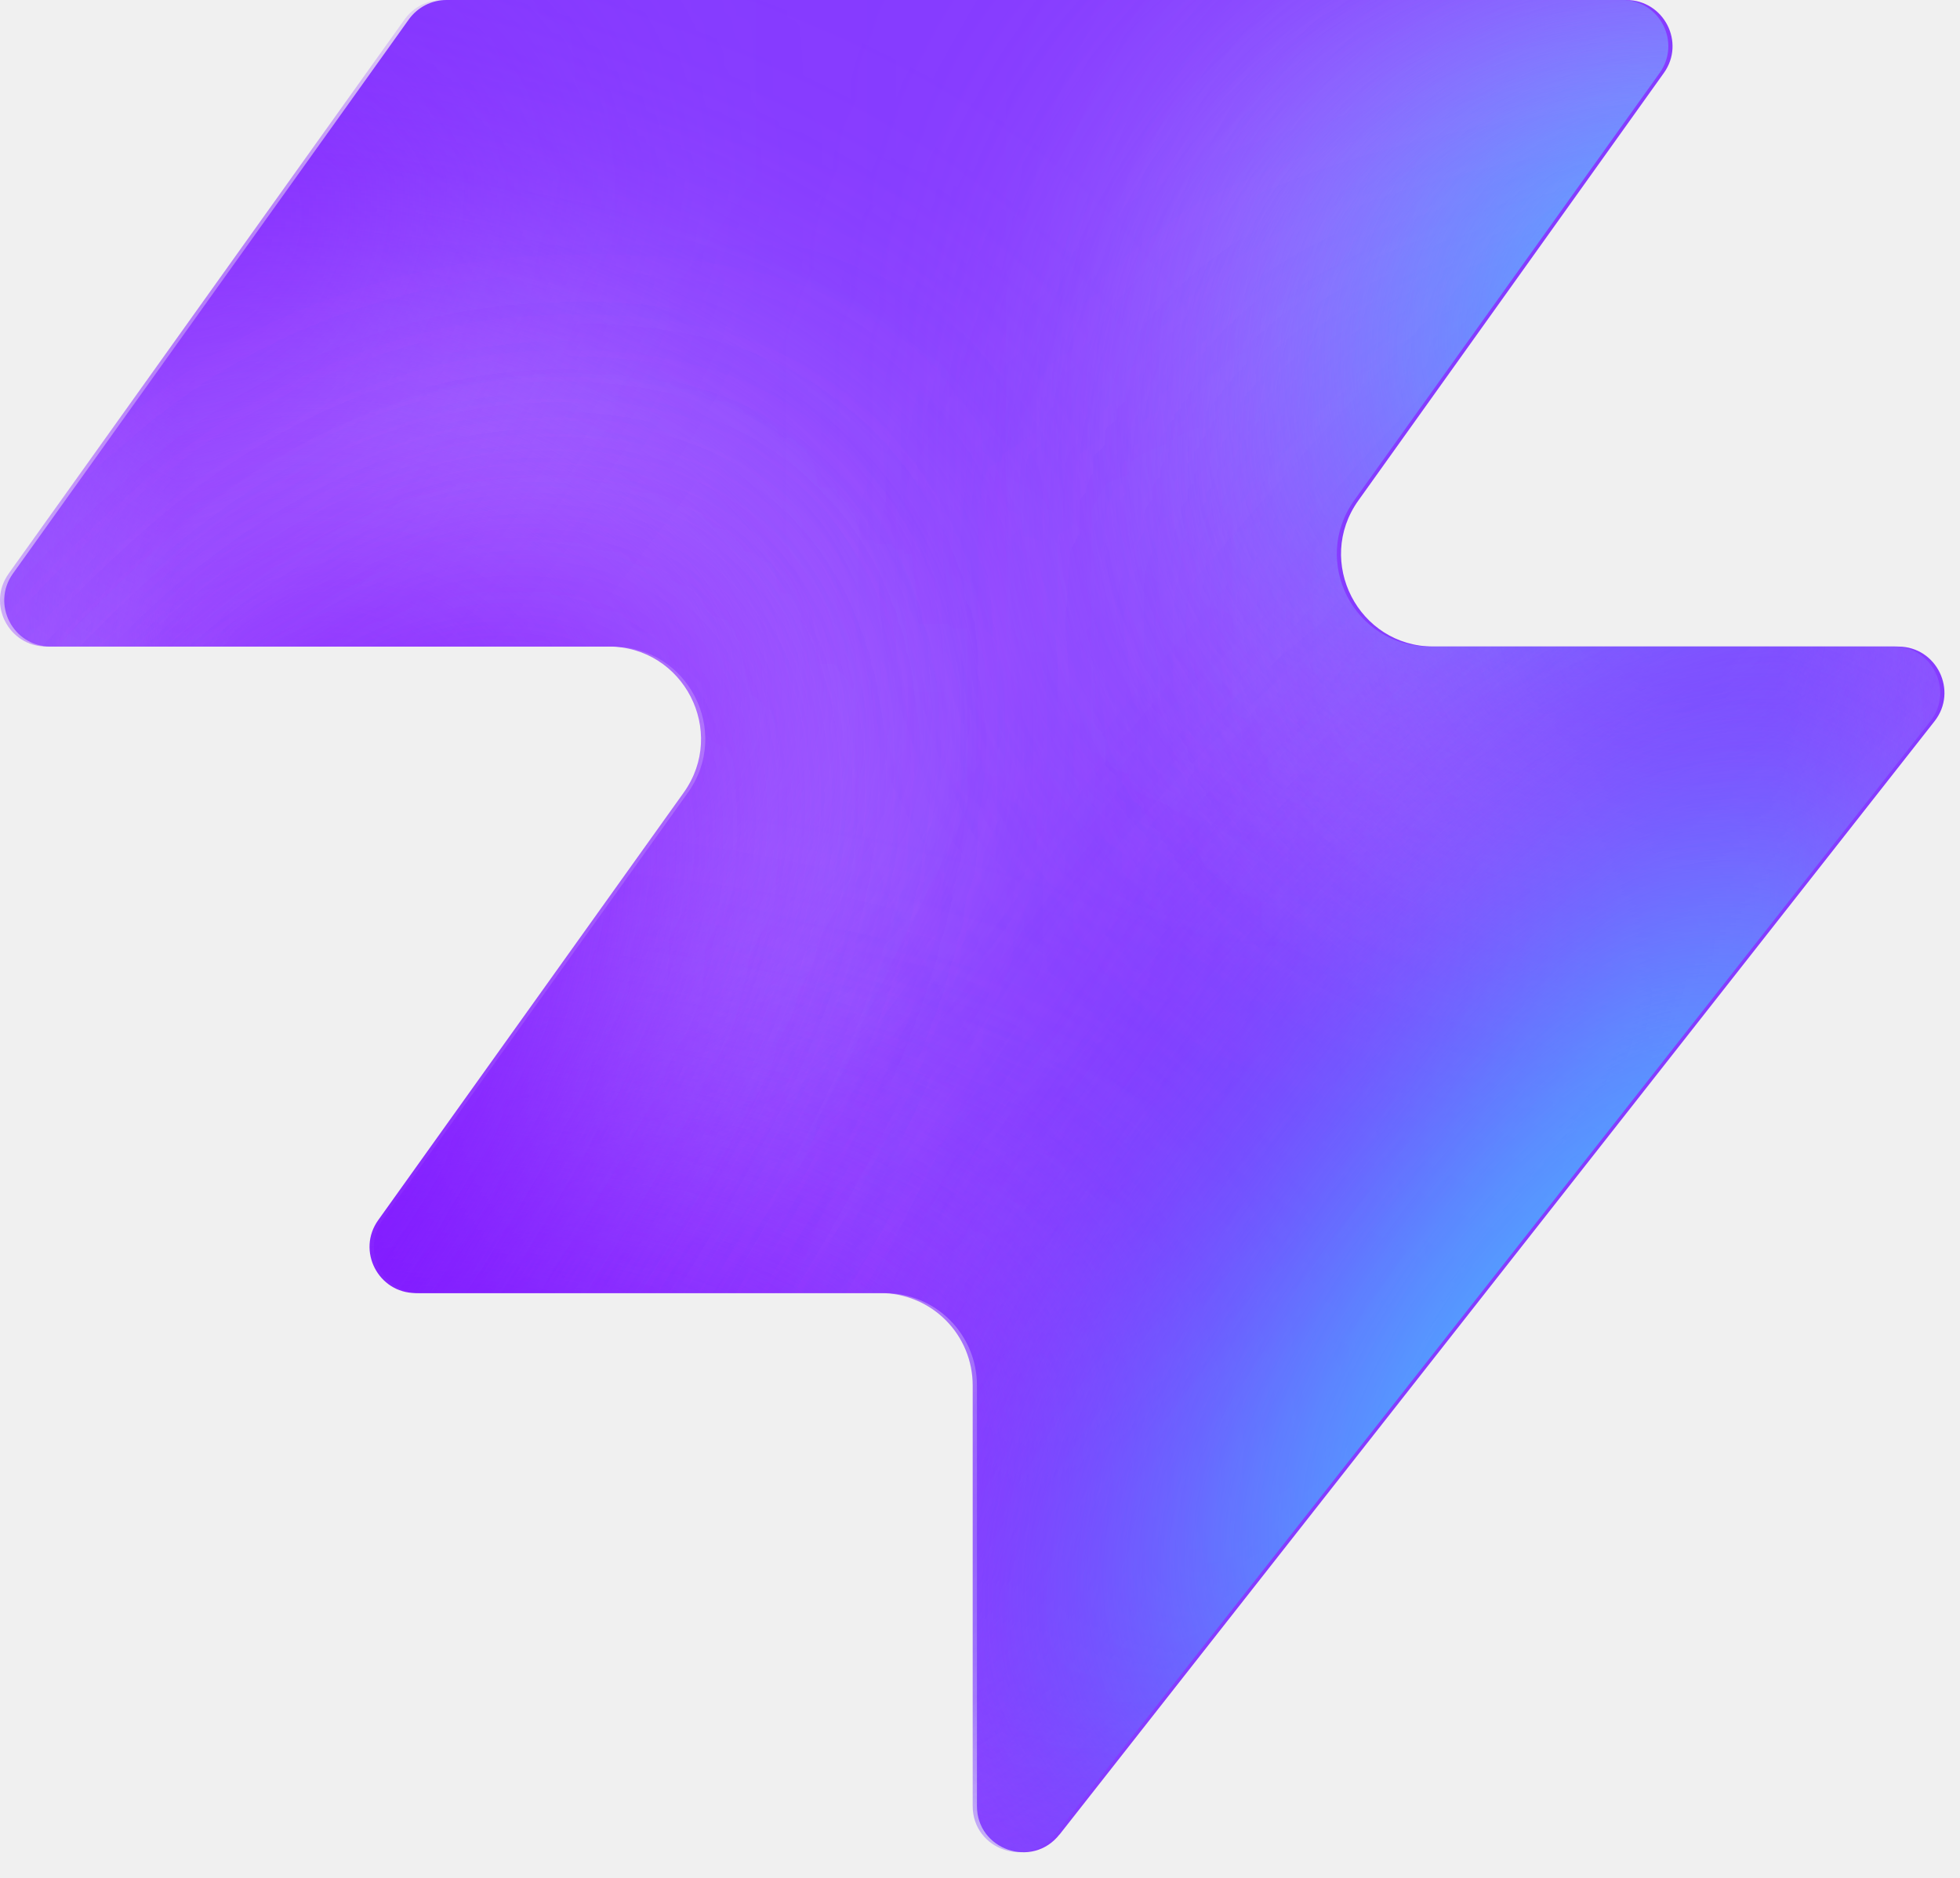
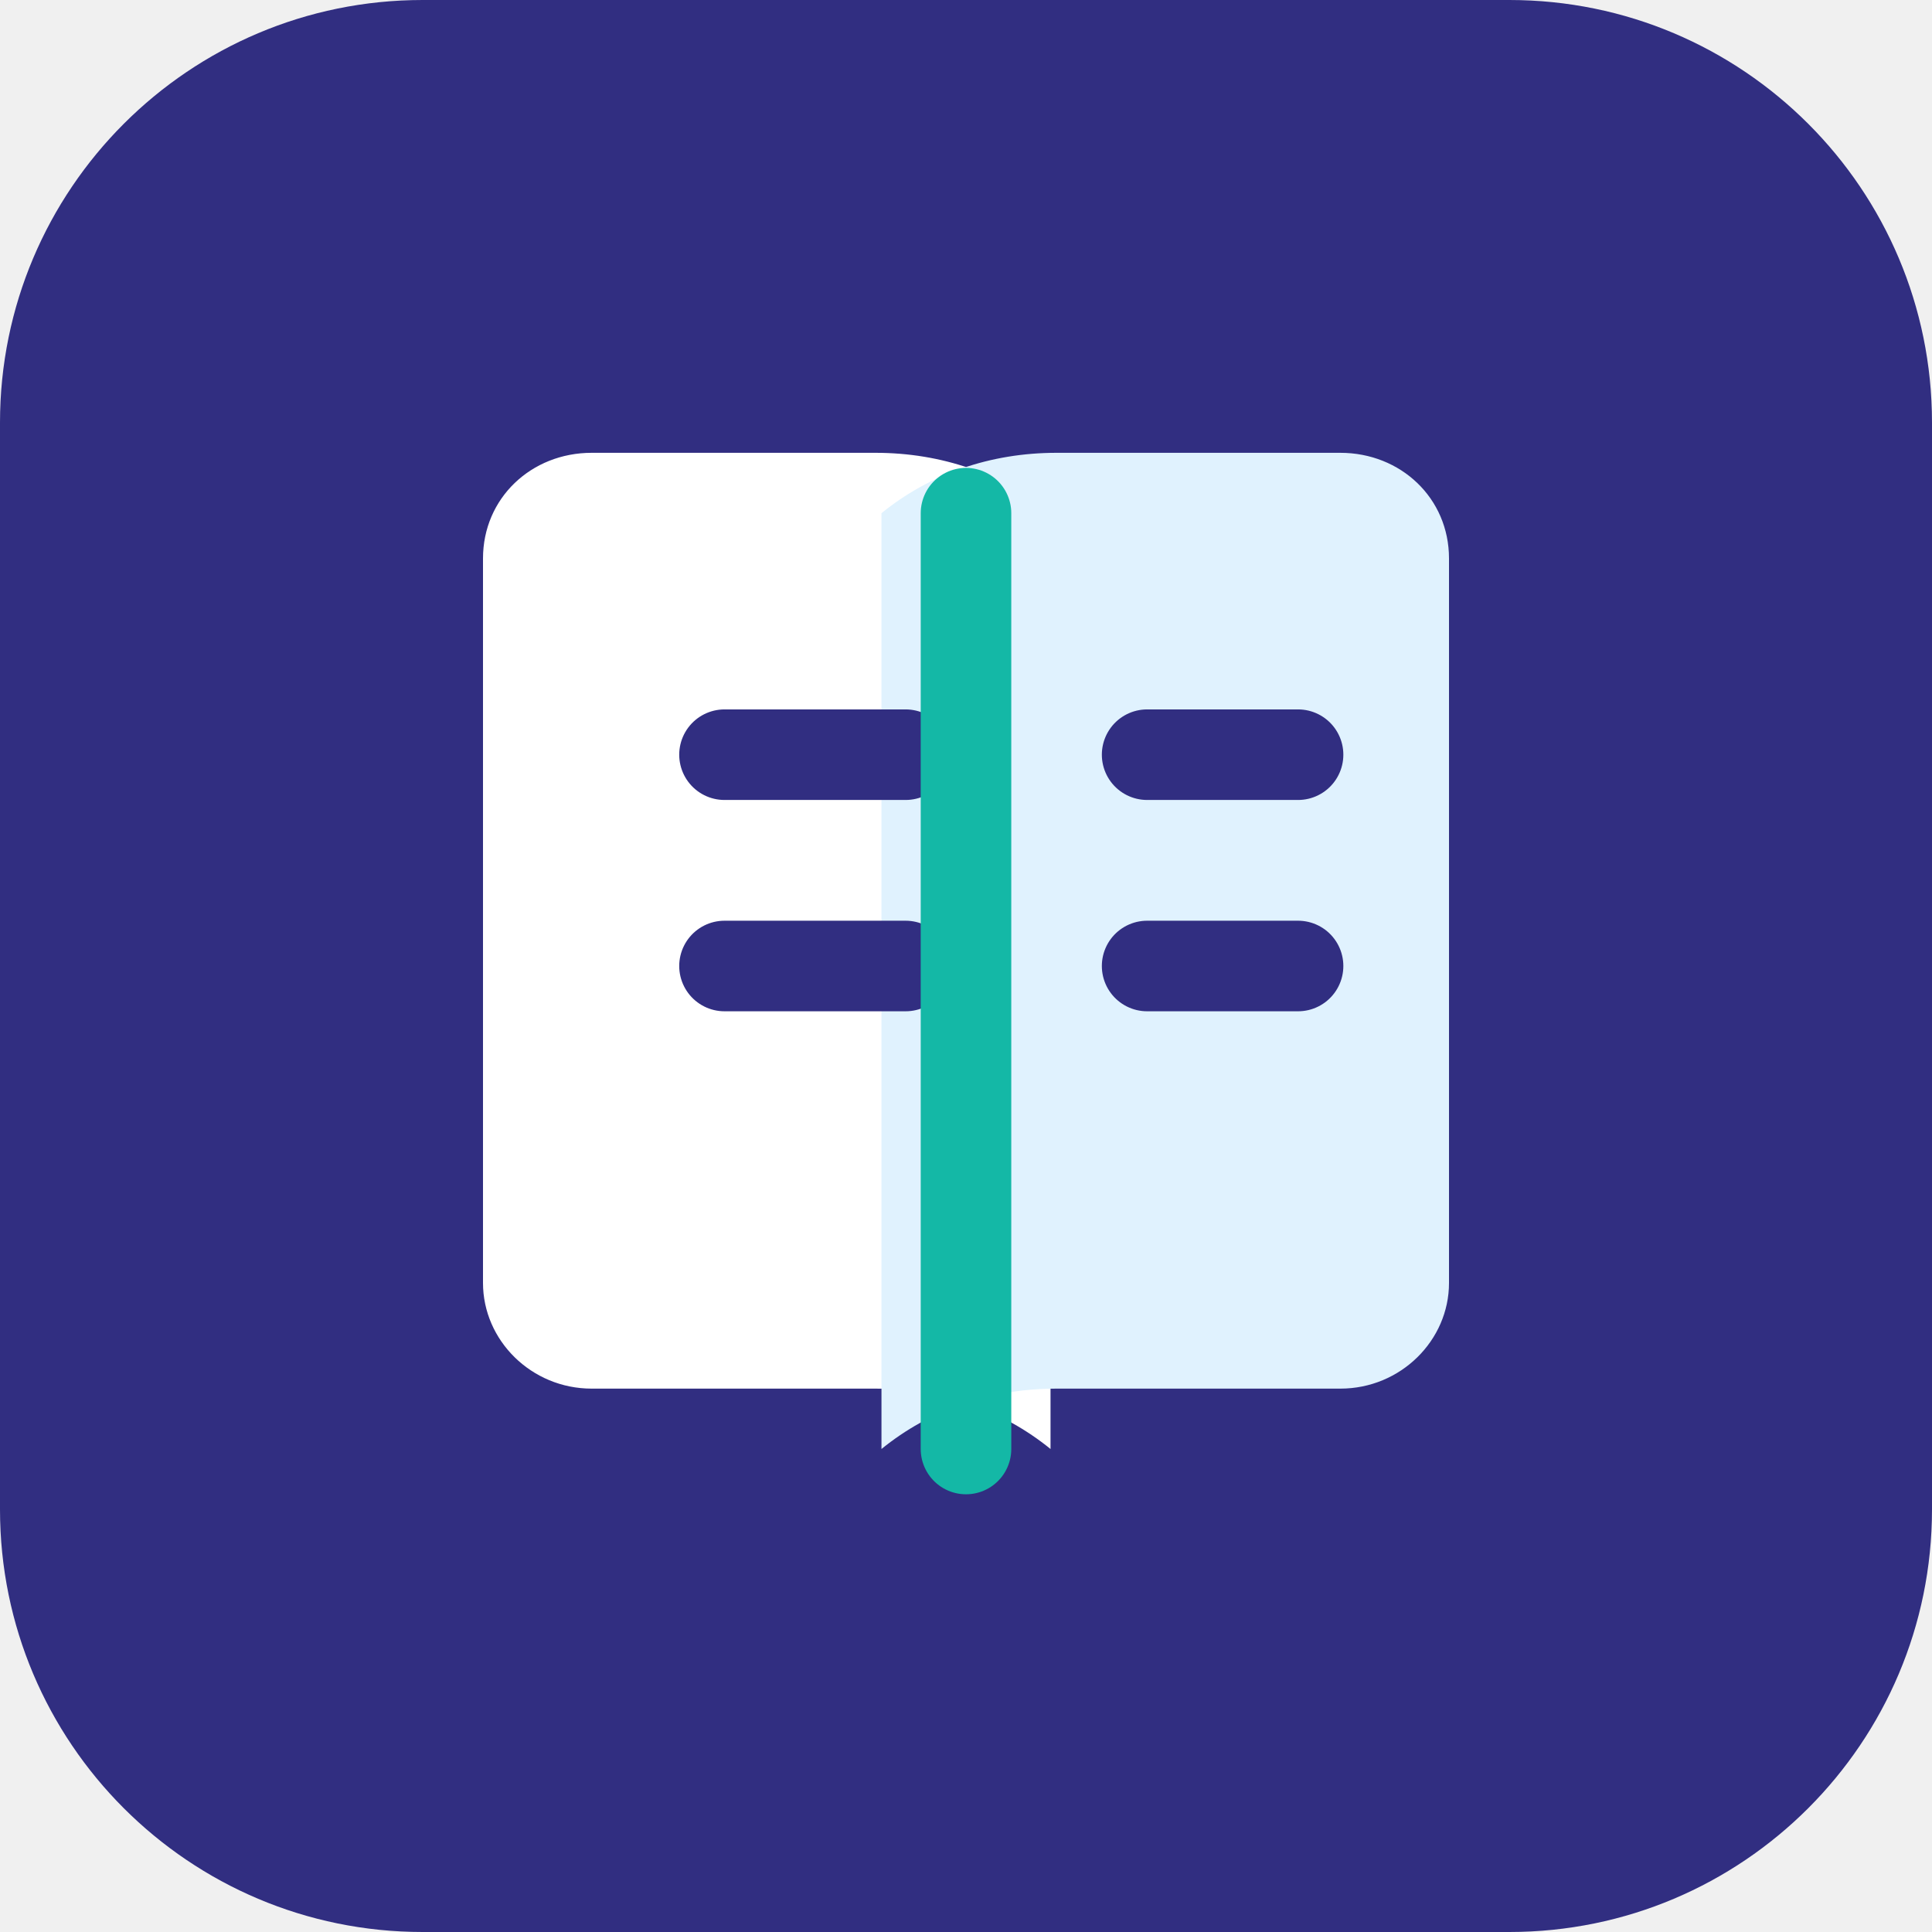
- <svg xmlns="http://www.w3.org/2000/svg" width="48" height="46" fill="none" viewBox="0 0 48 46">
-   <path fill="#863bff" d="M25.946 44.938c-.664.845-2.021.375-2.021-.698V33.937a2.26 2.26 0 0 0-2.262-2.262H10.287c-.92 0-1.456-1.04-.92-1.788l7.48-10.471c1.07-1.497 0-3.578-1.842-3.578H1.237c-.92 0-1.456-1.04-.92-1.788L10.013.474c.214-.297.556-.474.92-.474h28.894c.92 0 1.456 1.04.92 1.788l-7.48 10.471c-1.07 1.498 0 3.579 1.842 3.579h11.377c.943 0 1.473 1.088.89 1.83L25.947 44.94z" style="fill:#863bff;fill:color(display-p3 .525 .23 1);fill-opacity:1" />
-   <mask id="a" width="48" height="46" x="0" y="0" maskUnits="userSpaceOnUse" style="mask-type:alpha">
-     <path fill="#000" d="M25.842 44.938c-.664.844-2.021.375-2.021-.698V33.937a2.26 2.26 0 0 0-2.262-2.262H10.183c-.92 0-1.456-1.04-.92-1.788l7.48-10.471c1.07-1.498 0-3.579-1.842-3.579H1.133c-.92 0-1.456-1.04-.92-1.787L9.91.473c.214-.297.556-.474.92-.474h28.894c.92 0 1.456 1.04.92 1.788l-7.48 10.471c-1.07 1.498 0 3.578 1.842 3.578h11.377c.943 0 1.473 1.088.89 1.832L25.843 44.94z" style="fill:#000;fill-opacity:1" />
-   </mask>
-   <g mask="url(#a)">
-     <g filter="url(#b)">
-       <ellipse cx="5.508" cy="14.704" fill="#ede6ff" rx="5.508" ry="14.704" style="fill:#ede6ff;fill:color(display-p3 .927 .903 1);fill-opacity:1" transform="matrix(.00324 1 1 -.00324 -4.47 31.516)" />
-     </g>
-     <g filter="url(#c)">
-       <ellipse cx="10.399" cy="29.851" fill="#ede6ff" rx="10.399" ry="29.851" style="fill:#ede6ff;fill:color(display-p3 .927 .903 1);fill-opacity:1" transform="matrix(.00324 1 1 -.00324 -39.328 7.883)" />
-     </g>
-     <g filter="url(#d)">
-       <ellipse cx="5.508" cy="30.487" fill="#7e14ff" rx="5.508" ry="30.487" style="fill:#7e14ff;fill:color(display-p3 .492 .077 1);fill-opacity:1" transform="rotate(89.814 -25.913 -14.639)scale(1 -1)" />
-     </g>
-     <g filter="url(#e)">
-       <ellipse cx="5.508" cy="30.599" fill="#7e14ff" rx="5.508" ry="30.599" style="fill:#7e14ff;fill:color(display-p3 .492 .077 1);fill-opacity:1" transform="rotate(89.814 -32.644 -3.334)scale(1 -1)" />
-     </g>
-     <g filter="url(#f)">
-       <ellipse cx="5.508" cy="30.599" fill="#7e14ff" rx="5.508" ry="30.599" style="fill:#7e14ff;fill:color(display-p3 .492 .077 1);fill-opacity:1" transform="matrix(.00324 1 1 -.00324 -34.34 30.47)" />
-     </g>
-     <g filter="url(#g)">
-       <ellipse cx="14.072" cy="22.078" fill="#ede6ff" rx="14.072" ry="22.078" style="fill:#ede6ff;fill:color(display-p3 .927 .903 1);fill-opacity:1" transform="rotate(93.35 24.506 48.493)scale(-1 1)" />
-     </g>
-     <g filter="url(#h)">
-       <ellipse cx="3.47" cy="21.501" fill="#7e14ff" rx="3.47" ry="21.501" style="fill:#7e14ff;fill:color(display-p3 .492 .077 1);fill-opacity:1" transform="rotate(89.009 28.708 47.59)scale(-1 1)" />
-     </g>
-     <g filter="url(#i)">
-       <ellipse cx="3.47" cy="21.501" fill="#7e14ff" rx="3.47" ry="21.501" style="fill:#7e14ff;fill:color(display-p3 .492 .077 1);fill-opacity:1" transform="rotate(89.009 28.708 47.59)scale(-1 1)" />
-     </g>
-     <g filter="url(#j)">
-       <ellipse cx=".387" cy="8.972" fill="#7e14ff" rx="4.407" ry="29.108" style="fill:#7e14ff;fill:color(display-p3 .492 .077 1);fill-opacity:1" transform="rotate(39.51 .387 8.972)" />
-     </g>
-     <g filter="url(#k)">
-       <ellipse cx="47.523" cy="-6.092" fill="#7e14ff" rx="4.407" ry="29.108" style="fill:#7e14ff;fill:color(display-p3 .492 .077 1);fill-opacity:1" transform="rotate(37.892 47.523 -6.092)" />
-     </g>
-     <g filter="url(#l)">
-       <ellipse cx="41.412" cy="6.333" fill="#47bfff" rx="5.971" ry="9.665" style="fill:#47bfff;fill:color(display-p3 .28 .748 1);fill-opacity:1" transform="rotate(37.892 41.412 6.333)" />
-     </g>
-     <g filter="url(#m)">
-       <ellipse cx="-1.879" cy="38.332" fill="#7e14ff" rx="4.407" ry="29.108" style="fill:#7e14ff;fill:color(display-p3 .492 .077 1);fill-opacity:1" transform="rotate(37.892 -1.88 38.332)" />
-     </g>
-     <g filter="url(#n)">
-       <ellipse cx="-1.879" cy="38.332" fill="#7e14ff" rx="4.407" ry="29.108" style="fill:#7e14ff;fill:color(display-p3 .492 .077 1);fill-opacity:1" transform="rotate(37.892 -1.88 38.332)" />
-     </g>
-     <g filter="url(#o)">
-       <ellipse cx="35.651" cy="29.907" fill="#7e14ff" rx="4.407" ry="29.108" style="fill:#7e14ff;fill:color(display-p3 .492 .077 1);fill-opacity:1" transform="rotate(37.892 35.651 29.907)" />
-     </g>
-     <g filter="url(#p)">
-       <ellipse cx="38.418" cy="32.4" fill="#47bfff" rx="5.971" ry="15.297" style="fill:#47bfff;fill:color(display-p3 .28 .748 1);fill-opacity:1" transform="rotate(37.892 38.418 32.4)" />
-     </g>
-   </g>
-   <defs>
-     <filter id="b" width="60.045" height="41.654" x="-19.77" y="16.149" color-interpolation-filters="sRGB" filterUnits="userSpaceOnUse">
-       <feFlood flood-opacity="0" result="BackgroundImageFix" />
-       <feBlend in="SourceGraphic" in2="BackgroundImageFix" result="shape" />
-       <feGaussianBlur result="effect1_foregroundBlur_2002_17158" stdDeviation="7.659" />
-     </filter>
-     <filter id="c" width="90.34" height="51.437" x="-54.613" y="-7.533" color-interpolation-filters="sRGB" filterUnits="userSpaceOnUse">
-       <feFlood flood-opacity="0" result="BackgroundImageFix" />
-       <feBlend in="SourceGraphic" in2="BackgroundImageFix" result="shape" />
-       <feGaussianBlur result="effect1_foregroundBlur_2002_17158" stdDeviation="7.659" />
-     </filter>
-     <filter id="d" width="79.355" height="29.4" x="-49.64" y="2.03" color-interpolation-filters="sRGB" filterUnits="userSpaceOnUse">
-       <feFlood flood-opacity="0" result="BackgroundImageFix" />
-       <feBlend in="SourceGraphic" in2="BackgroundImageFix" result="shape" />
-       <feGaussianBlur result="effect1_foregroundBlur_2002_17158" stdDeviation="4.596" />
-     </filter>
-     <filter id="e" width="79.579" height="29.4" x="-45.045" y="20.029" color-interpolation-filters="sRGB" filterUnits="userSpaceOnUse">
-       <feFlood flood-opacity="0" result="BackgroundImageFix" />
-       <feBlend in="SourceGraphic" in2="BackgroundImageFix" result="shape" />
-       <feGaussianBlur result="effect1_foregroundBlur_2002_17158" stdDeviation="4.596" />
-     </filter>
-     <filter id="f" width="79.579" height="29.4" x="-43.513" y="21.178" color-interpolation-filters="sRGB" filterUnits="userSpaceOnUse">
-       <feFlood flood-opacity="0" result="BackgroundImageFix" />
-       <feBlend in="SourceGraphic" in2="BackgroundImageFix" result="shape" />
-       <feGaussianBlur result="effect1_foregroundBlur_2002_17158" stdDeviation="4.596" />
-     </filter>
-     <filter id="g" width="74.749" height="58.852" x="15.756" y="-17.901" color-interpolation-filters="sRGB" filterUnits="userSpaceOnUse">
-       <feFlood flood-opacity="0" result="BackgroundImageFix" />
-       <feBlend in="SourceGraphic" in2="BackgroundImageFix" result="shape" />
-       <feGaussianBlur result="effect1_foregroundBlur_2002_17158" stdDeviation="7.659" />
-     </filter>
-     <filter id="h" width="61.377" height="25.362" x="23.548" y="2.284" color-interpolation-filters="sRGB" filterUnits="userSpaceOnUse">
-       <feFlood flood-opacity="0" result="BackgroundImageFix" />
-       <feBlend in="SourceGraphic" in2="BackgroundImageFix" result="shape" />
-       <feGaussianBlur result="effect1_foregroundBlur_2002_17158" stdDeviation="4.596" />
-     </filter>
-     <filter id="i" width="61.377" height="25.362" x="23.548" y="2.284" color-interpolation-filters="sRGB" filterUnits="userSpaceOnUse">
-       <feFlood flood-opacity="0" result="BackgroundImageFix" />
-       <feBlend in="SourceGraphic" in2="BackgroundImageFix" result="shape" />
-       <feGaussianBlur result="effect1_foregroundBlur_2002_17158" stdDeviation="4.596" />
-     </filter>
-     <filter id="j" width="56.045" height="63.649" x="-27.636" y="-22.853" color-interpolation-filters="sRGB" filterUnits="userSpaceOnUse">
-       <feFlood flood-opacity="0" result="BackgroundImageFix" />
-       <feBlend in="SourceGraphic" in2="BackgroundImageFix" result="shape" />
-       <feGaussianBlur result="effect1_foregroundBlur_2002_17158" stdDeviation="4.596" />
-     </filter>
-     <filter id="k" width="54.814" height="64.646" x="20.116" y="-38.415" color-interpolation-filters="sRGB" filterUnits="userSpaceOnUse">
-       <feFlood flood-opacity="0" result="BackgroundImageFix" />
-       <feBlend in="SourceGraphic" in2="BackgroundImageFix" result="shape" />
-       <feGaussianBlur result="effect1_foregroundBlur_2002_17158" stdDeviation="4.596" />
-     </filter>
-     <filter id="l" width="33.541" height="35.313" x="24.641" y="-11.323" color-interpolation-filters="sRGB" filterUnits="userSpaceOnUse">
-       <feFlood flood-opacity="0" result="BackgroundImageFix" />
-       <feBlend in="SourceGraphic" in2="BackgroundImageFix" result="shape" />
-       <feGaussianBlur result="effect1_foregroundBlur_2002_17158" stdDeviation="4.596" />
-     </filter>
-     <filter id="m" width="54.814" height="64.646" x="-29.286" y="6.009" color-interpolation-filters="sRGB" filterUnits="userSpaceOnUse">
-       <feFlood flood-opacity="0" result="BackgroundImageFix" />
-       <feBlend in="SourceGraphic" in2="BackgroundImageFix" result="shape" />
-       <feGaussianBlur result="effect1_foregroundBlur_2002_17158" stdDeviation="4.596" />
-     </filter>
-     <filter id="n" width="54.814" height="64.646" x="-29.286" y="6.009" color-interpolation-filters="sRGB" filterUnits="userSpaceOnUse">
-       <feFlood flood-opacity="0" result="BackgroundImageFix" />
-       <feBlend in="SourceGraphic" in2="BackgroundImageFix" result="shape" />
-       <feGaussianBlur result="effect1_foregroundBlur_2002_17158" stdDeviation="4.596" />
-     </filter>
-     <filter id="o" width="54.814" height="64.646" x="8.244" y="-2.416" color-interpolation-filters="sRGB" filterUnits="userSpaceOnUse">
-       <feFlood flood-opacity="0" result="BackgroundImageFix" />
-       <feBlend in="SourceGraphic" in2="BackgroundImageFix" result="shape" />
-       <feGaussianBlur result="effect1_foregroundBlur_2002_17158" stdDeviation="4.596" />
-     </filter>
-     <filter id="p" width="39.409" height="43.623" x="18.713" y="10.588" color-interpolation-filters="sRGB" filterUnits="userSpaceOnUse">
-       <feFlood flood-opacity="0" result="BackgroundImageFix" />
-       <feBlend in="SourceGraphic" in2="BackgroundImageFix" result="shape" />
-       <feGaussianBlur result="effect1_foregroundBlur_2002_17158" stdDeviation="4.596" />
-     </filter>
-   </defs>
+ <svg xmlns="http://www.w3.org/2000/svg" viewBox="0 0 64 64">
+   <rect width="64" height="64" rx="14" fill="#312e81" />
+   <path d="M16 18.5c0-2 1.6-3.5 3.6-3.5H29c2.2 0 4.2.7 5.8 2V48c-1.6-1.3-3.6-2-5.8-2h-9.4c-2 0-3.6-1.6-3.6-3.5v-24Z" fill="#fff" />
+   <path d="M48 18.5c0-2-1.6-3.5-3.6-3.5H35c-2.2 0-4.2.7-5.8 2V48c1.6-1.3 3.6-2 5.8-2h9.4c2 0 3.6-1.6 3.6-3.5v-24Z" fill="#e0f2fe" />
+   <path d="M24 25h6M24 32h6M38 25h5M38 32h5" stroke="#312e81" stroke-width="3" stroke-linecap="round" />
+   <path d="M32 17v31" stroke="#14b8a6" stroke-width="3" stroke-linecap="round" />
</svg>
